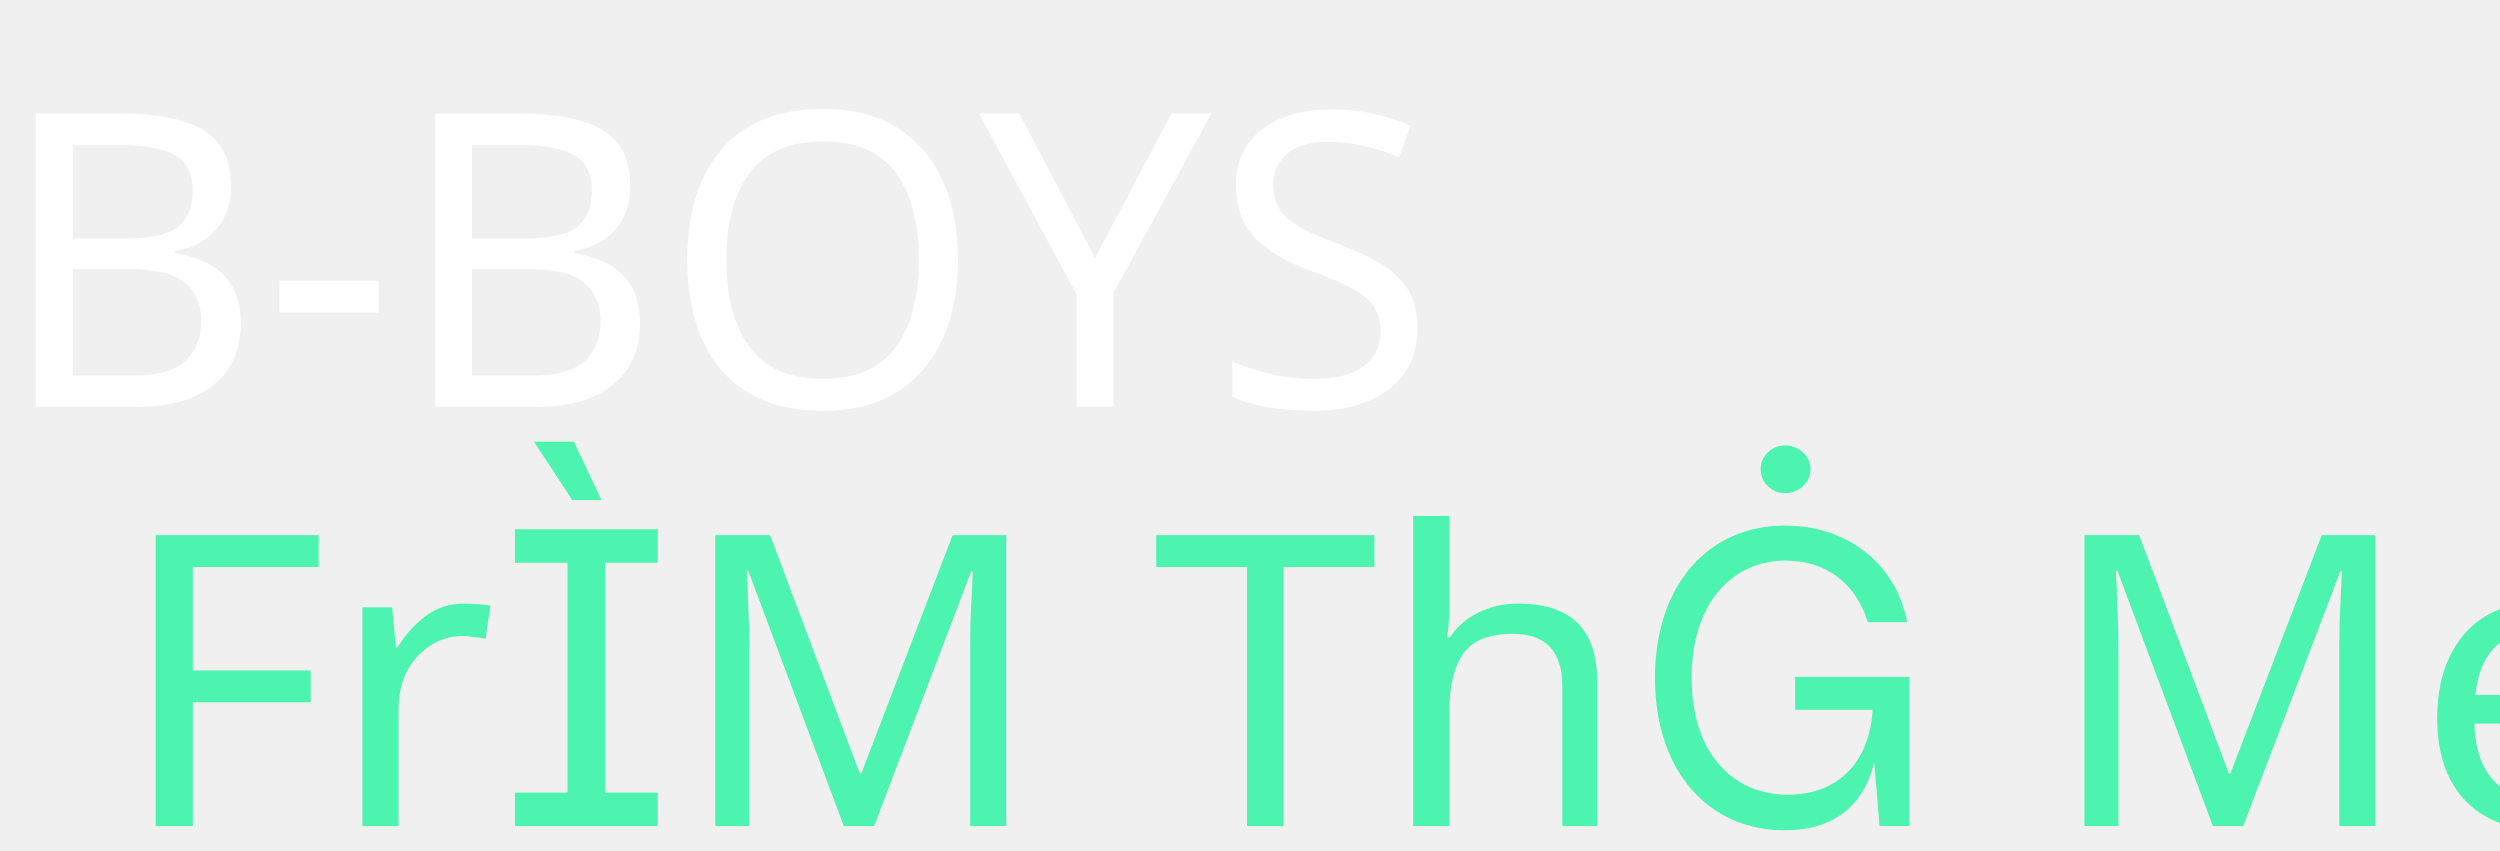
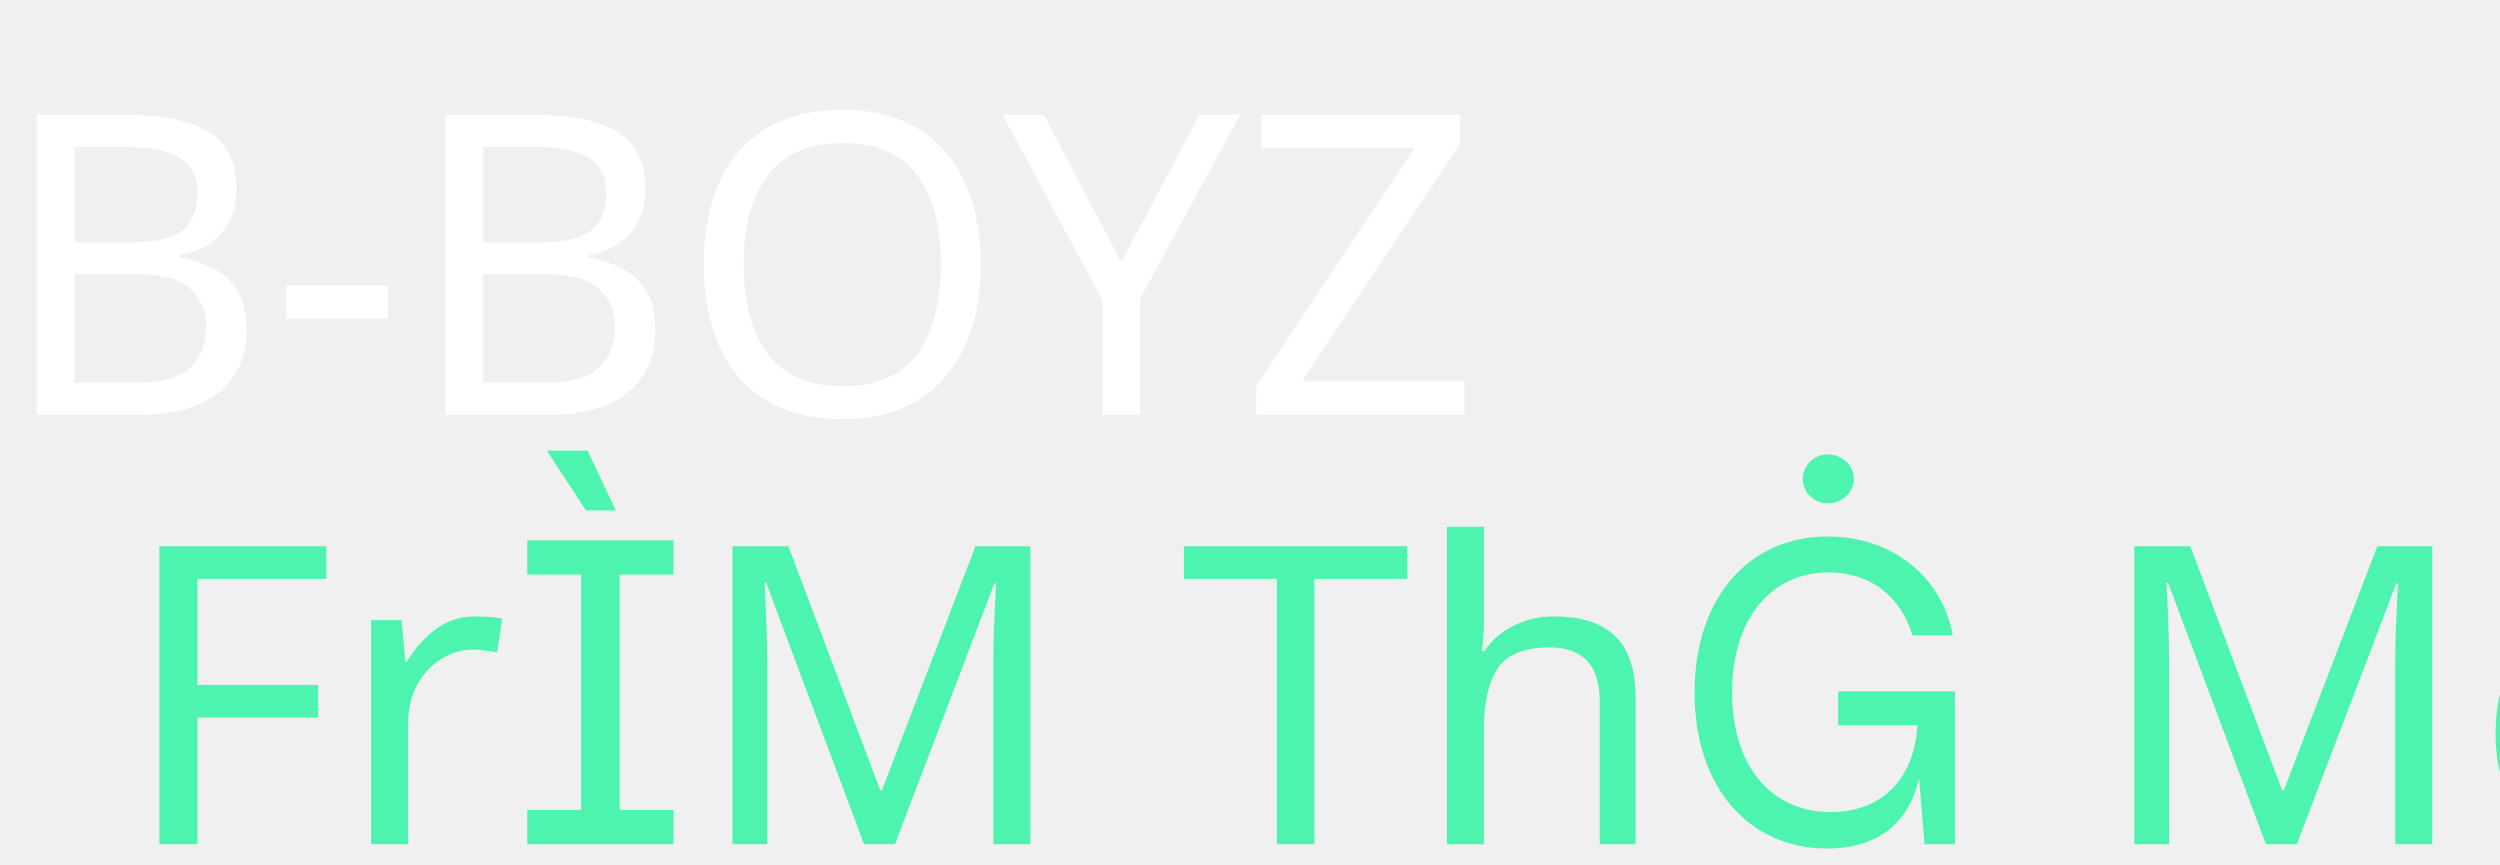
- <svg xmlns="http://www.w3.org/2000/svg" width="100%" height="100%" viewBox="0 0 385 131" version="1.1" xml:space="preserve" style="fill-rule:evenodd;clip-rule:evenodd;stroke-linejoin:round;stroke-miterlimit:2;">
-   <g transform="matrix(1,0,0,1,-230.392,-144.617)">
-     <g transform="matrix(0.878533,0,0,0.878533,-27.911,49.272)">
-       <text x="293.313px" y="179.824px" style="font-family:'GraphikArts', 'Graphik Arts';font-size:72px;fill:white;">B-BOYS</text>
-     </g>
-     <g transform="matrix(5.2323,0,0,5.2323,-1441.78,-1129.51)">
-       <text x="323.013px" y="267.826px" style="font-family:'Stereofidelic-Regular', 'Stereofidelic';font-size:12px;fill:rgb(76,244,175);">FrM Th MeAvRs</text>
+ <svg xmlns="http://www.w3.org/2000/svg" width="100%" height="100%" viewBox="0 0 376 130" version="1.1" xml:space="preserve" style="fill-rule:evenodd;clip-rule:evenodd;stroke-linejoin:round;stroke-miterlimit:2;">
+   <g transform="matrix(1,0,0,1,-230.392,-144.864)">
+     <g>
+       <g transform="matrix(0.878533,0,0,0.878533,-27.911,49.272)">
+         <text x="293.313px" y="179.824px" style="font-family:'GraphikArts', 'Graphik Arts';font-size:72px;fill:white;">B-BOYZ</text>
+       </g>
+       <g transform="matrix(5.2323,0,0,5.2323,-1441.78,-1129.51)">
+         <text x="323.013px" y="267.826px" style="font-family:'Stereofidelic-Regular', 'Stereofidelic';font-size:12px;fill:rgb(76,244,175);">FrM Th MeAvRs</text>
+       </g>
    </g>
  </g>
</svg>
